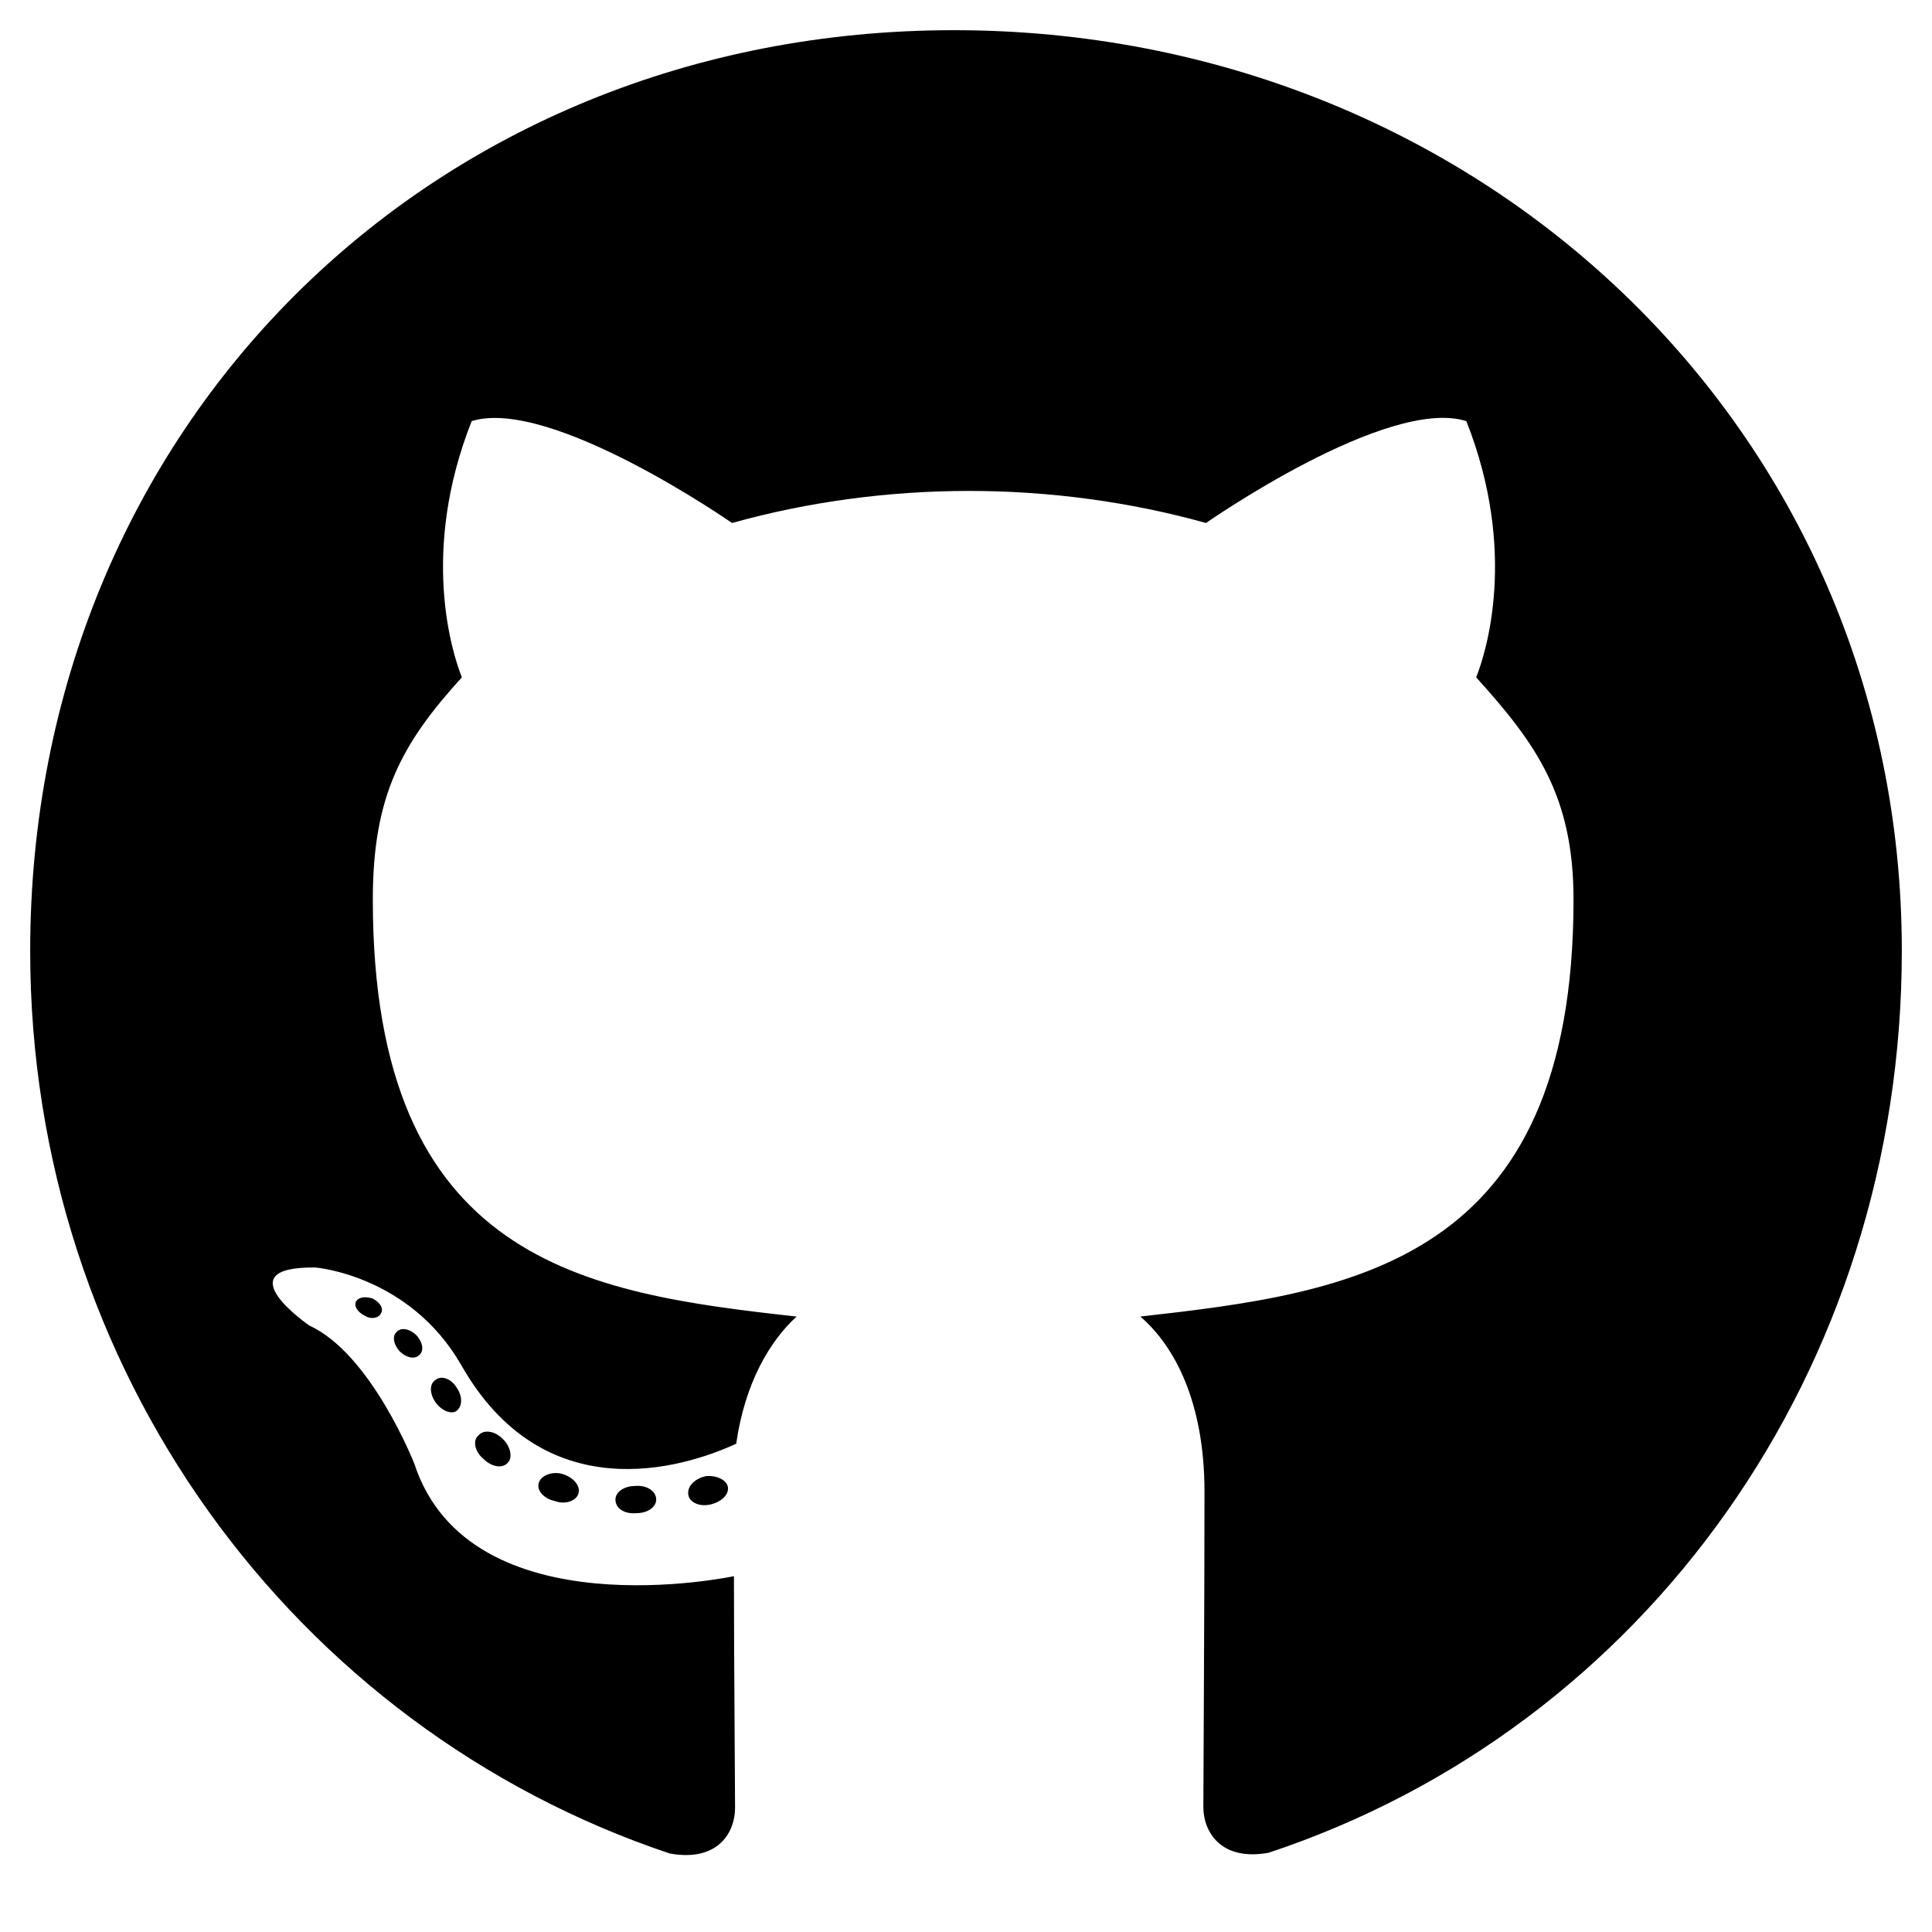
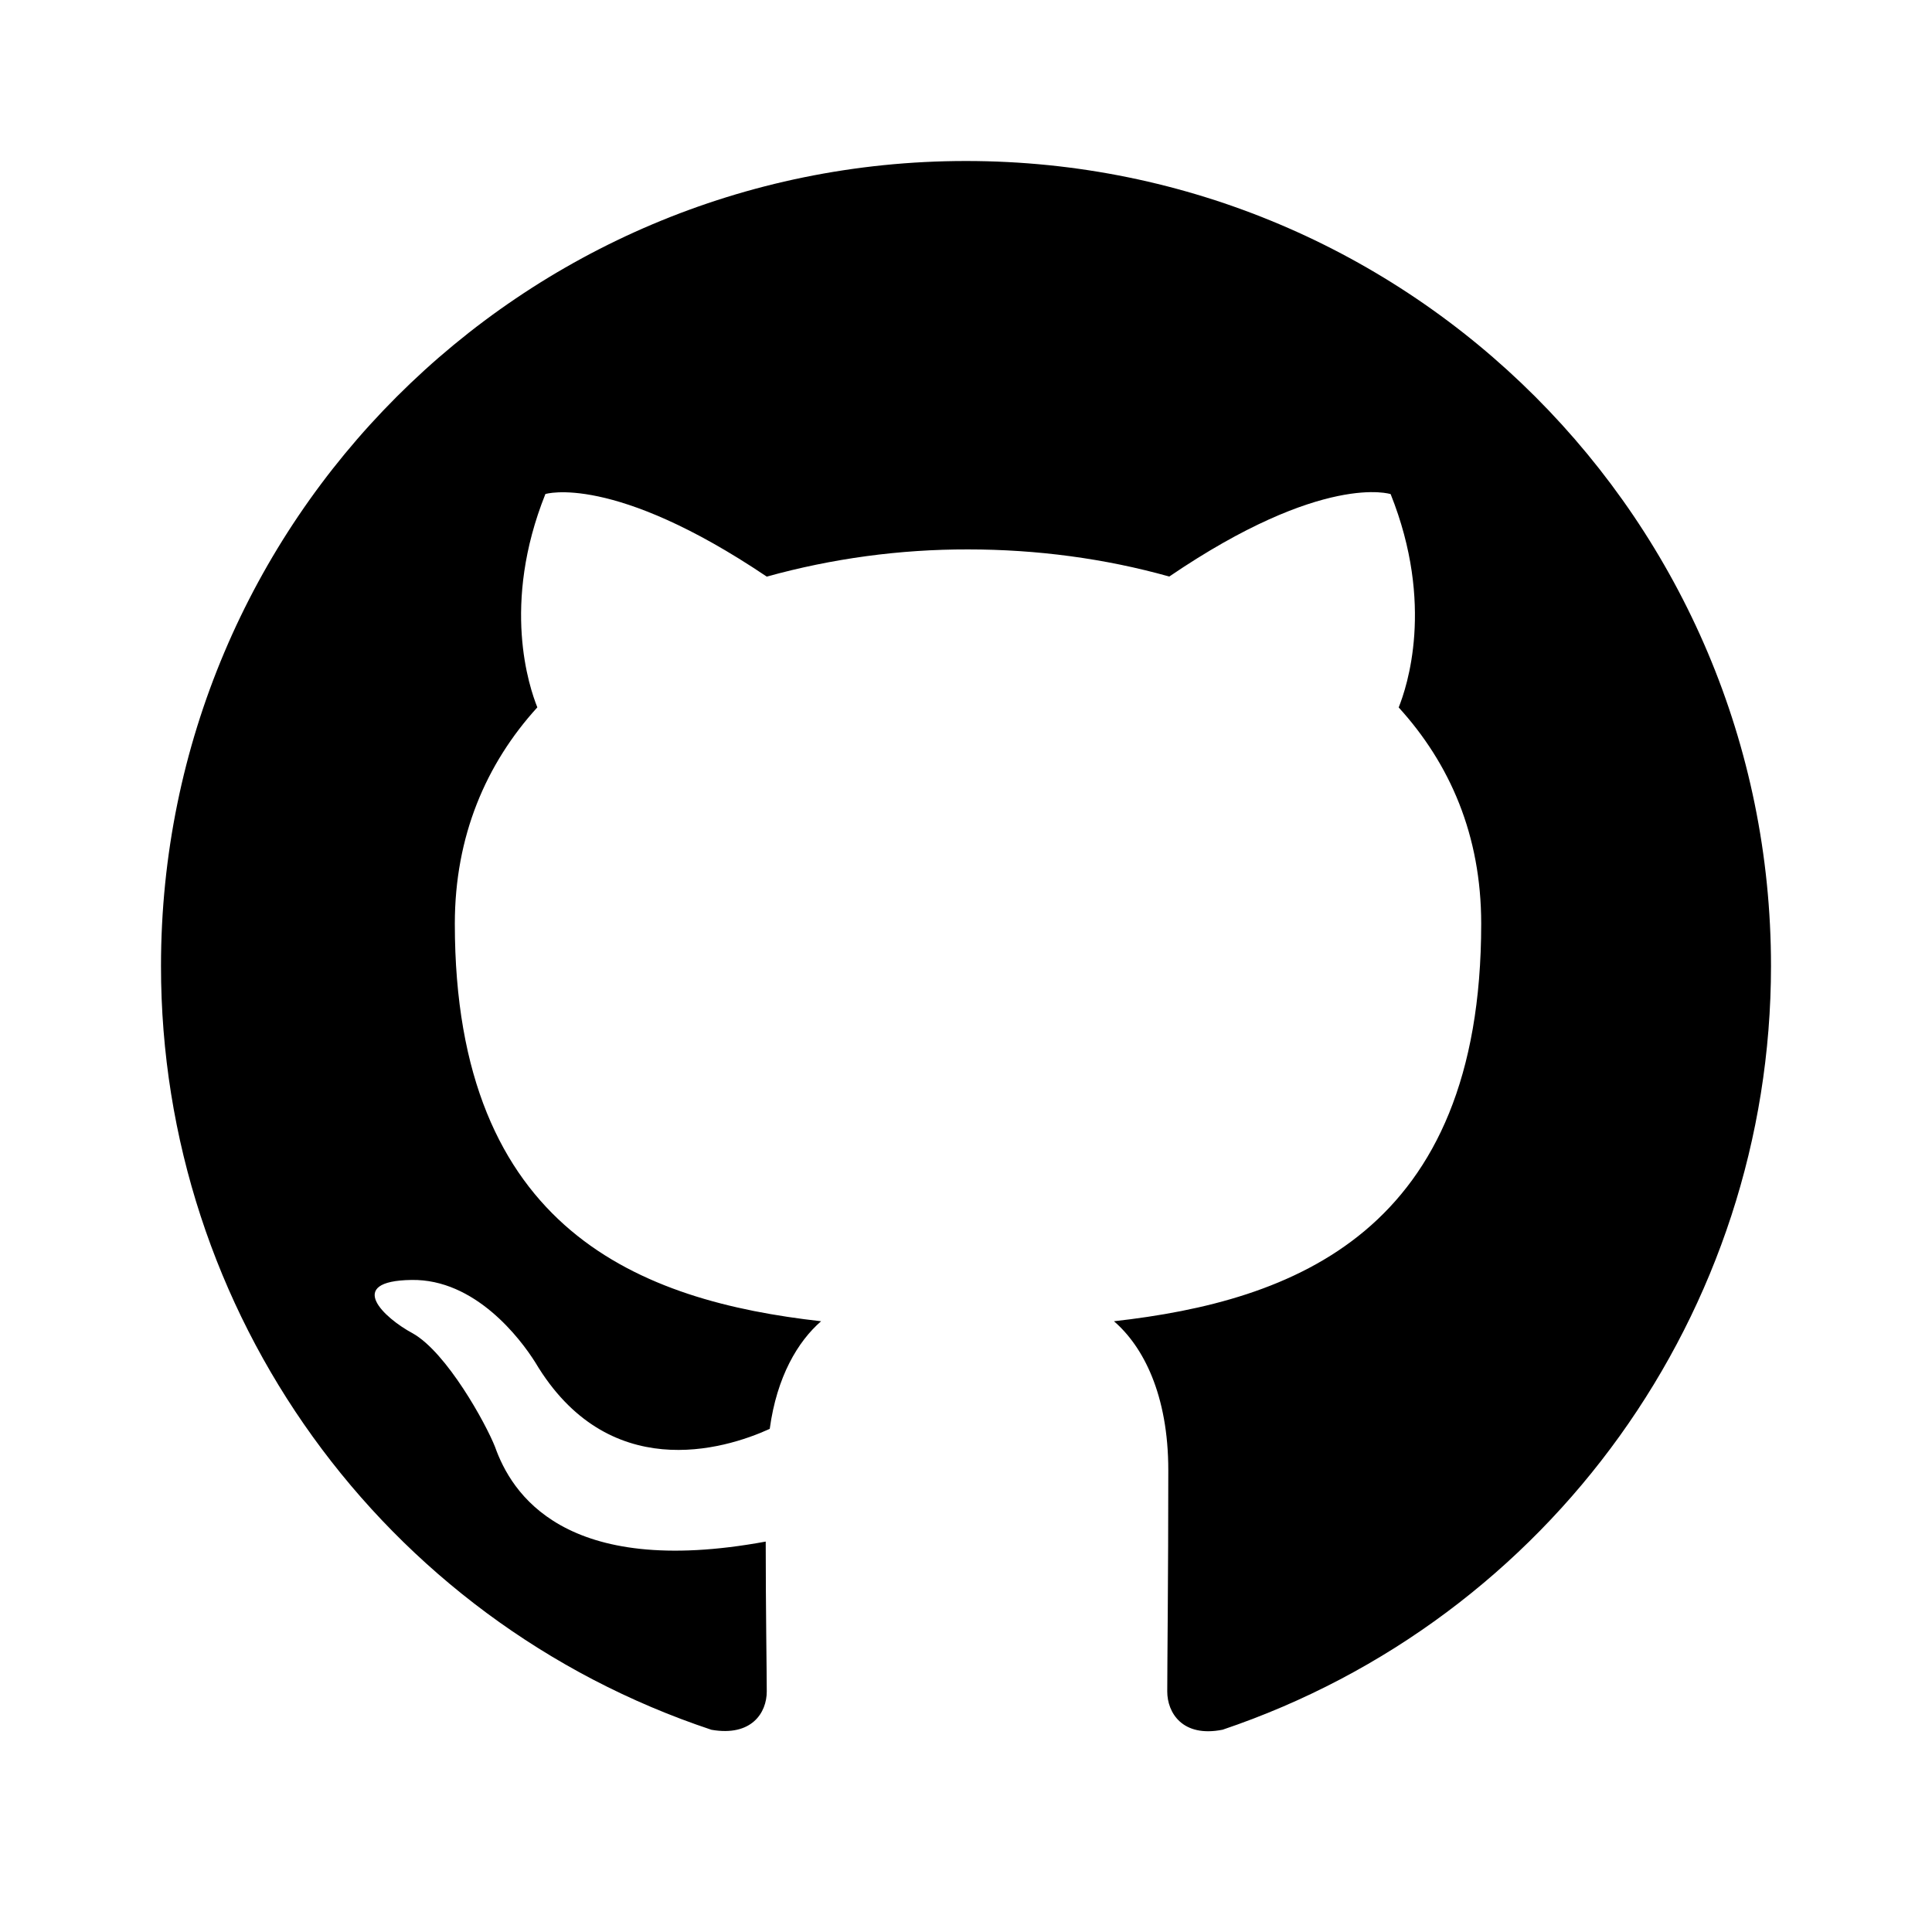
- <svg xmlns="http://www.w3.org/2000/svg" stroke="currentColor" fill="currentColor" stroke-width="0" viewBox="0 0 496 512" height="1em" width="1em">
-   <path d="M165.9 397.4c0 2-2.3 3.6-5.2 3.6-3.3.3-5.6-1.3-5.6-3.6 0-2 2.3-3.6 5.2-3.6 3-.3 5.6 1.3 5.6 3.6zm-31.1-4.5c-.7 2 1.3 4.3 4.3 4.9 2.6 1 5.6 0 6.2-2s-1.3-4.3-4.3-5.2c-2.6-.7-5.5.3-6.2 2.3zm44.2-1.7c-2.9.7-4.9 2.6-4.6 4.9.3 2 2.9 3.3 5.9 2.6 2.9-.7 4.9-2.6 4.6-4.6-.3-1.9-3-3.2-5.9-2.9zM244.8 8C106.1 8 0 113.3 0 252c0 110.9 69.8 205.8 169.5 239.2 12.8 2.3 17.3-5.6 17.3-12.1 0-6.2-.3-40.4-.3-61.4 0 0-70 15-84.7-29.8 0 0-11.4-29.1-27.8-36.6 0 0-22.9-15.7 1.6-15.4 0 0 24.9 2 38.6 25.8 21.9 38.6 58.6 27.5 72.9 20.9 2.3-16 8.8-27.1 16-33.7-55.9-6.2-112.3-14.3-112.3-110.5 0-27.5 7.6-41.3 23.6-58.9-2.6-6.5-11.1-33.3 2.6-67.9 20.9-6.5 69 27 69 27 20-5.6 41.5-8.5 62.8-8.5s42.8 2.9 62.8 8.5c0 0 48.1-33.6 69-27 13.7 34.7 5.2 61.4 2.6 67.9 16 17.7 25.8 31.5 25.8 58.9 0 96.5-58.9 104.2-114.8 110.5 9.2 7.9 17 22.9 17 46.4 0 33.7-.3 75.4-.3 83.6 0 6.5 4.6 14.4 17.3 12.1C428.2 457.8 496 362.9 496 252 496 113.3 383.5 8 244.8 8zM97.2 352.9c-1.3 1-1 3.3.7 5.2 1.6 1.6 3.9 2.3 5.2 1 1.3-1 1-3.3-.7-5.2-1.6-1.6-3.9-2.3-5.2-1zm-10.8-8.1c-.7 1.3.3 2.9 2.3 3.9 1.6 1 3.6.7 4.3-.7.7-1.3-.3-2.9-2.3-3.9-2-.6-3.6-.3-4.3.7zm32.4 35.6c-1.6 1.3-1 4.3 1.3 6.2 2.3 2.3 5.2 2.6 6.5 1 1.3-1.3.7-4.3-1.3-6.2-2.2-2.3-5.2-2.6-6.5-1zm-11.4-14.7c-1.6 1-1.6 3.6 0 5.9 1.6 2.3 4.3 3.3 5.6 2.3 1.6-1.3 1.6-3.9 0-6.2-1.4-2.3-4-3.3-5.6-2z" />
+ <svg xmlns="http://www.w3.org/2000/svg" viewBox="0 0 24 24" width="24" height="24">
+   <path fill="none" d="M0 0h24v24H0z" />
+   <path d="M12 2C6.475 2 2 6.475 2 12a9.994 9.994 0 0 0 6.838 9.488c.5.087.687-.213.687-.476 0-.237-.013-1.024-.013-1.862-2.512.463-3.162-.612-3.362-1.175-.113-.288-.6-1.175-1.025-1.413-.35-.187-.85-.65-.013-.662.788-.013 1.35.725 1.538 1.025.9 1.512 2.338 1.087 2.912.825.088-.65.35-1.087.638-1.337-2.225-.25-4.55-1.113-4.55-4.938 0-1.088.387-1.987 1.025-2.688-.1-.25-.45-1.275.1-2.65 0 0 .837-.262 2.75 1.026a9.28 9.28 0 0 1 2.5-.338c.85 0 1.7.112 2.5.337 1.912-1.3 2.75-1.024 2.75-1.024.55 1.375.2 2.4.1 2.65.637.7 1.025 1.587 1.025 2.687 0 3.838-2.337 4.688-4.562 4.938.362.312.675.912.675 1.85 0 1.337-.013 2.412-.013 2.75 0 .262.188.574.688.474A10.016 10.016 0 0 0 22 12c0-5.525-4.475-10-10-10z" />
</svg>
